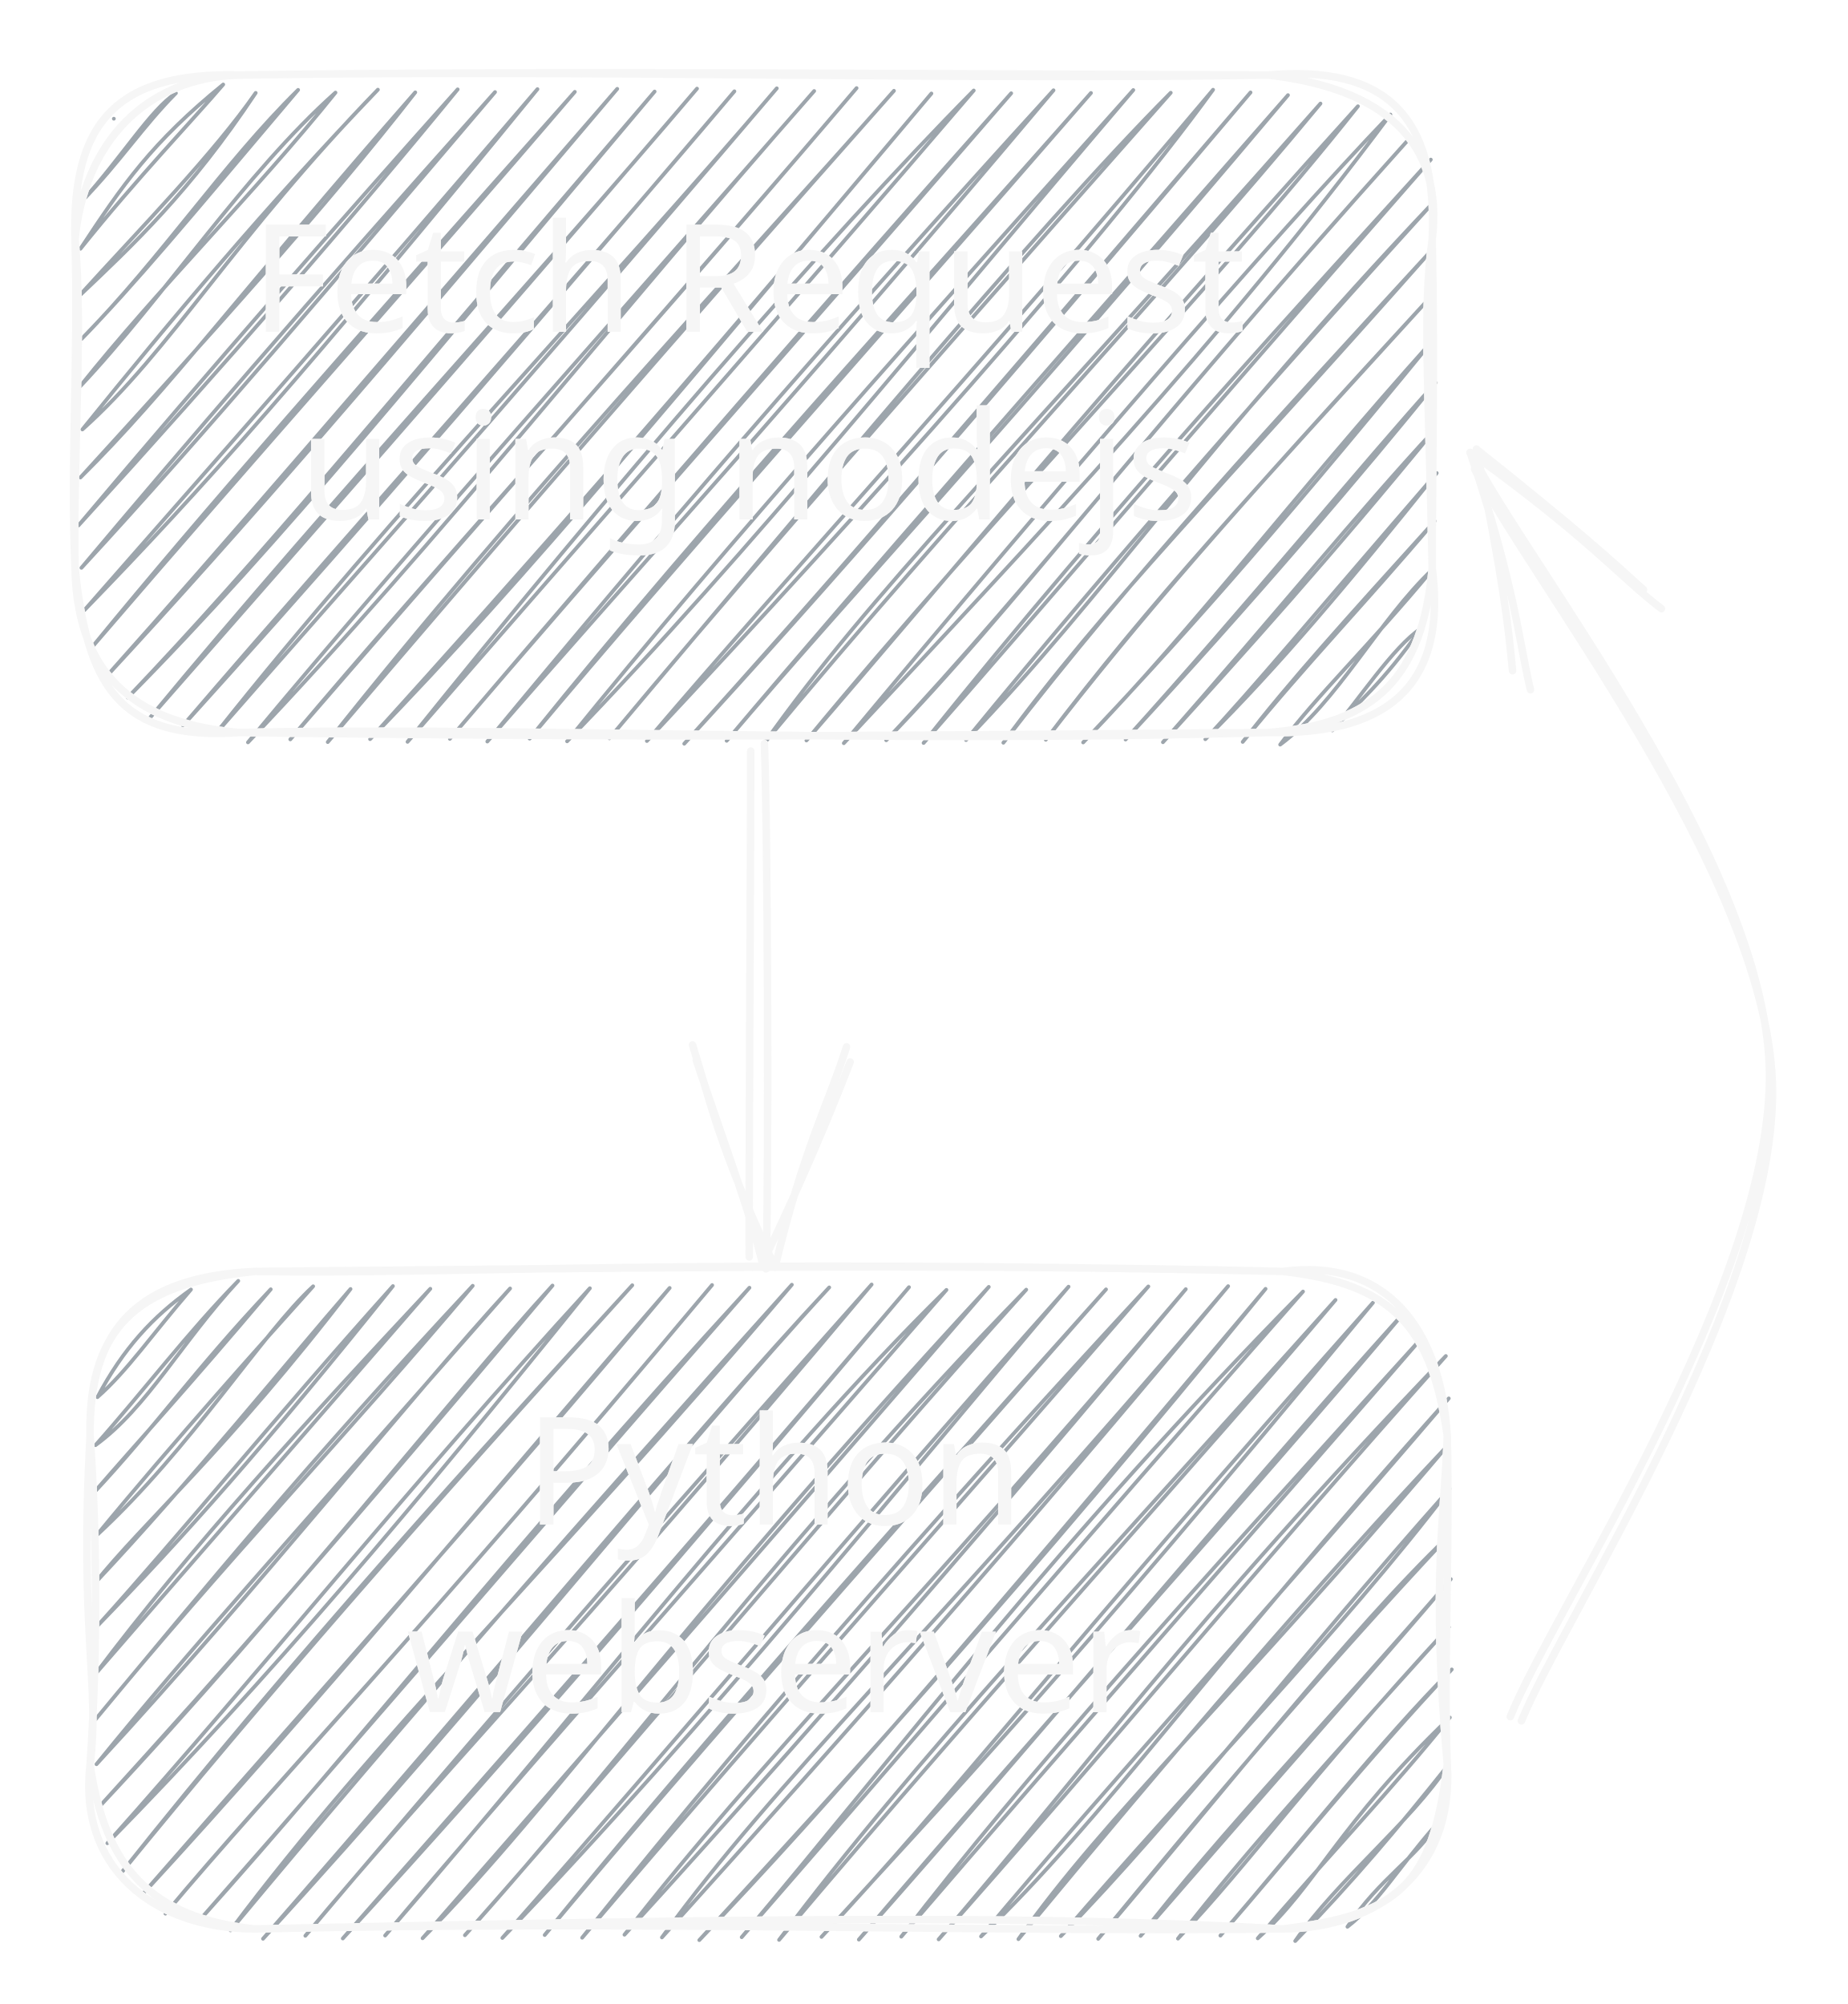
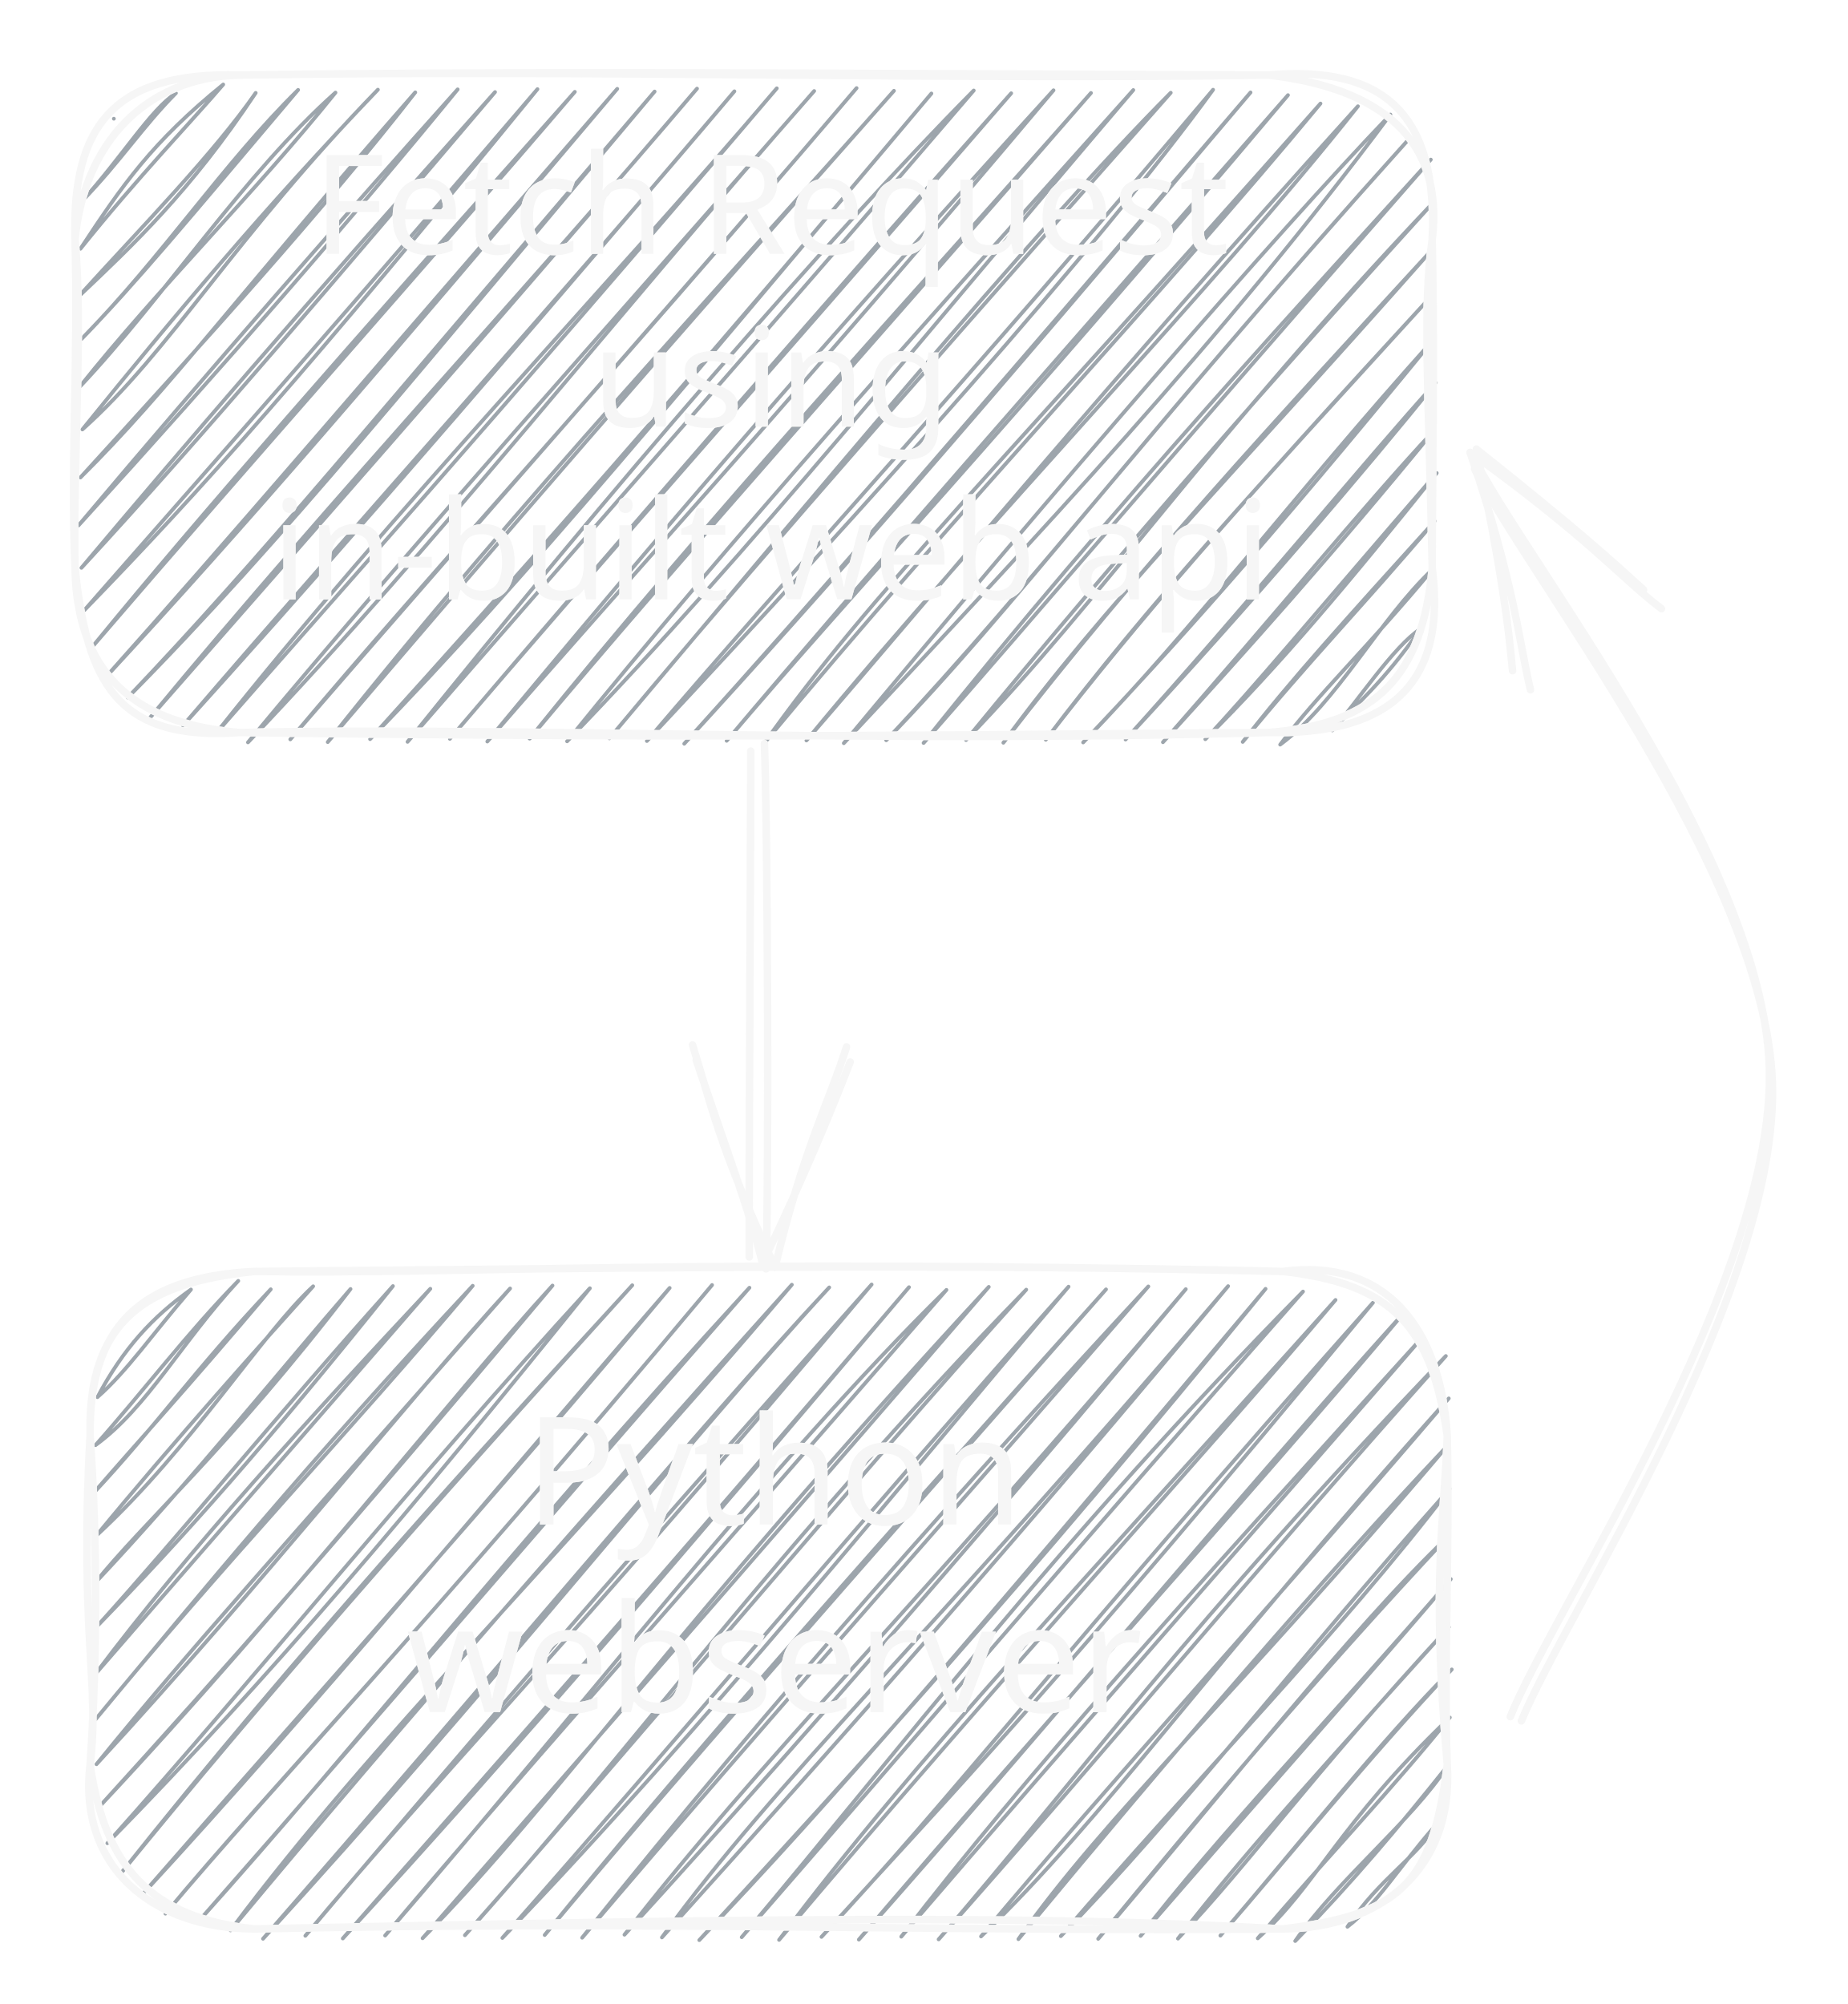
<svg xmlns="http://www.w3.org/2000/svg" version="1.1" viewBox="0 0 246.166 267.059" width="246.166" height="267.059" filter="invert(93%) hue-rotate(180deg)">
  <defs>
    <style class="style-fonts">
      @font-face {
        font-family: "Virgil";
        src: url("https://excalidraw.com/Virgil.woff2");
      }
      @font-face {
        font-family: "Cascadia";
        src: url("https://excalidraw.com/Cascadia.woff2");
      }
    </style>
  </defs>
  <g stroke-linecap="round" transform="translate(10 10) rotate(0 90.41559 43.81125)">
    <path d="M5.17 5.82 C5.17 5.82, 5.17 5.82, 5.17 5.82 M5.17 5.82 C5.17 5.82, 5.17 5.82, 5.17 5.82 M0.98 16.75 C6.06 11.49, 9.02 6.87, 13.44 2.41 M0.98 16.75 C6.21 10.98, 10.09 4.58, 13.44 2.41 M0.72 23.15 C6.3 14.67, 10.23 8.98, 19.74 1.26 M0.72 23.15 C8.26 13.74, 16.03 5.63, 19.74 1.26 M0.45 29.54 C7.72 22.64, 15.27 15.62, 24.07 2.38 M0.45 29.54 C8.87 20.26, 18.5 10.42, 24.07 2.38 M0.85 35.19 C11.72 24.11, 19.6 11.96, 29.72 1.98 M0.85 35.19 C8.17 27.64, 14.63 19.82, 29.72 1.98 M0.59 41.59 C11.93 29.57, 22.5 13.21, 34.7 2.34 M0.59 41.59 C11.06 28.44, 23.96 15.72, 34.7 2.34 M0.98 47.23 C12.75 36.74, 21.1 21.76, 40.35 1.95 M0.98 47.23 C12.95 32.4, 25.36 17.59, 40.35 1.95 M0.72 53.63 C12.4 42.08, 22.1 28.84, 45.33 2.31 M0.72 53.63 C17.53 35.21, 33.38 17.66, 45.33 2.31 M0.46 60.02 C20.03 38.54, 37.02 19, 50.98 1.91 M0.46 60.02 C18.46 38.63, 35.7 19.01, 50.98 1.91 M0.85 65.67 C17.64 47.45, 34.46 27.55, 55.96 2.27 M0.85 65.67 C15 48.88, 29.64 31.71, 55.96 2.27 M1.25 71.31 C16.94 55.14, 30.51 39.98, 61.61 1.88 M1.25 71.31 C19.44 50.55, 37.96 29.61, 61.61 1.88 M2.3 76.2 C16.96 58.3, 35.48 37.23, 66.59 2.24 M2.3 76.2 C24.54 50.29, 45.99 26.34, 66.59 2.24 M4.01 80.33 C23.1 59.67, 39.04 41.09, 72.24 1.84 M4.01 80.33 C20.52 61.86, 36.47 43.07, 72.24 1.84 M7.02 82.96 C24.76 64.35, 38.76 47.06, 77.22 2.2 M7.02 82.96 C27.83 61.93, 46.18 38.99, 77.22 2.2 M10.04 85.58 C35.11 55.27, 60.45 28.29, 82.87 1.81 M10.04 85.58 C29.75 63.06, 50.19 40, 82.87 1.81 M14.37 86.7 C38.72 58.32, 64.98 29.3, 87.85 2.17 M14.37 86.7 C30.45 68.9, 46.96 50.22, 87.85 2.17 M18.71 87.81 C42.48 57.83, 70.74 28.55, 93.5 1.77 M18.71 87.81 C35.25 68.85, 53.78 48.41, 93.5 1.77 M23.04 88.93 C48.81 61.86, 72.05 32.11, 98.48 2.13 M23.04 88.93 C45.73 61.6, 70.59 34.11, 98.48 2.13 M28.68 88.53 C48.36 65.13, 68.74 43.31, 104.13 1.74 M28.68 88.53 C56.13 56.81, 84.21 25.19, 104.13 1.74 M33.67 88.89 C55.41 63.35, 79.58 35.41, 109.11 2.1 M33.67 88.89 C59.15 56.75, 86.85 27.29, 109.11 2.1 M39.31 88.5 C60.61 66.62, 80.75 41.87, 114.1 2.46 M39.31 88.5 C59.41 66.26, 80.17 42.85, 114.1 2.46 M44.3 88.86 C71.48 55.05, 99.93 22.08, 119.74 2.06 M44.3 88.86 C69.15 60.21, 94.68 31.38, 119.74 2.06 M49.94 88.46 C70.54 64.33, 88.75 44.01, 124.73 2.43 M49.94 88.46 C75.63 58.31, 101.04 29.06, 124.73 2.43 M54.93 88.82 C74.8 65.88, 94.54 44.63, 130.37 2.03 M54.93 88.82 C76.71 62.47, 99.36 36.02, 130.37 2.03 M60.57 88.43 C81.27 63.71, 104.23 38.26, 135.36 2.39 M60.57 88.43 C85 58.07, 111.07 30, 135.36 2.39 M65.56 88.79 C87.45 61.71, 113.05 33.25, 141 2 M65.56 88.79 C90.56 62.89, 112.65 35.2, 141 2 M71.2 88.39 C97.52 57.22, 127.33 21.13, 145.99 2.36 M71.2 88.39 C85.43 71.3, 101.89 52.26, 145.99 2.36 M76.19 88.75 C105.8 57.11, 136.33 23.02, 151.63 1.96 M76.19 88.75 C95.86 65.61, 117.95 41.94, 151.63 1.96 M81.17 89.11 C100.31 68.24, 119.08 46.76, 156.62 2.32 M81.17 89.11 C99.4 68.96, 116.76 48.84, 156.62 2.32 M86.82 88.72 C104.26 68.18, 122.71 48.86, 161.61 2.68 M86.82 88.72 C106.43 65.47, 126.95 42.33, 161.61 2.68 M91.8 89.08 C106.12 68.88, 122.98 52.48, 165.94 3.8 M91.8 89.08 C117.31 58.27, 144.6 29.62, 165.94 3.8 M97.45 88.68 C122.64 58.15, 151.29 28.97, 170.93 4.16 M97.45 88.68 C117.63 65.37, 136.24 42.53, 170.93 4.16 M102.43 89.04 C128.32 61.28, 152.71 35.53, 175.26 5.27 M102.43 89.04 C130.73 55.03, 159.59 21.61, 175.26 5.27 M108.08 88.65 C128.58 66.81, 144.49 45.42, 177.62 8.65 M108.08 88.65 C125.3 70.93, 139.37 51.27, 177.62 8.65 M113.06 89.01 C138.34 57.3, 166.24 27.22, 180.64 11.27 M113.06 89.01 C128.98 70.91, 143.55 53.6, 180.64 11.27 M118.71 88.62 C137.11 69.57, 150.9 48.67, 181.03 16.92 M118.71 88.62 C139.6 63.09, 161.76 38.13, 181.03 16.92 M123.69 88.98 C141.45 65.95, 160.17 45.76, 180.77 23.32 M123.69 88.98 C137.02 70.76, 152.35 55.47, 180.77 23.32 M129.34 88.58 C143.45 69.97, 156.33 56.23, 181.17 28.96 M129.34 88.58 C141.74 72.56, 153.99 58.48, 181.17 28.96 M134.32 88.94 C146.56 75.98, 158.04 63.31, 180.9 35.36 M134.32 88.94 C149.56 73.19, 161.92 56.54, 180.9 35.36 M139.97 88.55 C156.01 70.82, 171.88 51.38, 181.3 41 M139.97 88.55 C156.68 70.55, 172.3 52.21, 181.3 41 M144.95 88.91 C159.13 72.8, 171.8 57.29, 181.04 47.4 M144.95 88.91 C155.89 76.87, 167.21 64.33, 181.04 47.4 M150.6 88.51 C160.47 78.7, 169.8 67.58, 181.43 53.04 M150.6 88.51 C156.8 81.93, 164.7 72.4, 181.43 53.04 M155.58 88.87 C164.24 78.27, 171.58 70.77, 181.17 59.44 M155.58 88.87 C162.02 80.59, 169.19 72.69, 181.17 59.44 M160.57 89.23 C168.2 83.61, 173.64 72.7, 180.91 65.84 M160.57 89.23 C165.68 82.4, 171.85 76.73, 180.91 65.84 M167.53 87.33 C170.79 83.61, 175.65 76.15, 179.34 73.74 M167.53 87.33 C170.76 83.77, 174.16 81.14, 179.34 73.74" stroke="#ced4da" stroke-width="0.5" fill="none" />
    <path d="M21.91 0 M21.91 0 C68.96 -0.75, 118.21 0.71, 158.93 0 M21.91 0 C55.99 -0.5, 88.53 -0.29, 158.93 0 M158.93 0 C174 1.71, 182.44 8.6, 180.83 21.91 M158.93 0 C174.37 -1.36, 181.61 5.18, 180.83 21.91 M180.83 21.91 C179.52 30.91, 180.36 41.82, 180.83 65.72 M180.83 21.91 C181.16 37.4, 180.83 53.85, 180.83 65.72 M180.83 65.72 C179.49 80.13, 173.46 86.5, 158.93 87.62 M180.83 65.72 C182.97 82.31, 173.73 87.94, 158.93 87.62 M158.93 87.62 C105.98 89.12, 57.43 86.8, 21.91 87.62 M158.93 87.62 C123.02 87.83, 87.92 88.49, 21.91 87.62 M21.91 87.62 C5.46 88.8, 1.58 80.75, 0 65.72 M21.91 87.62 C9.11 86.53, 0.28 80.86, 0 65.72 M0 65.72 C-0.29 50.69, 1.1 33.68, 0 21.91 M0 65.72 C-0.62 51.4, 0.46 38.04, 0 21.91 M0 21.91 C1.23 9.06, 9.3 0.36, 21.91 0 M0 21.91 C-0.44 6.75, 5.22 -0.46, 21.91 0" stroke="#1e1e1e" stroke-width="1" fill="none" />
  </g>
-   <g transform="translate(27.97706 28.69893) rotate(0 71.75994 25)">
-     <text x="71.76" y="0" font-family="Virgil, Segoe UI Emoji" font-size="20px" fill="#1e1e1e" text-anchor="middle" style="white-space: pre;" direction="ltr" dominant-baseline="text-before-edge">Fetch Request</text>
-     <text x="71.76" y="25" font-family="Virgil, Segoe UI Emoji" font-size="20px" fill="#1e1e1e" text-anchor="middle" style="white-space: pre;" direction="ltr" dominant-baseline="text-before-edge">using nodejs</text>
+   <g transform="translate(35.89137 19.53702) rotate(0 66.85587 34.53382)">
+     <text x="66.856" y="0" font-family="Virgil, Segoe UI Emoji" font-size="18.418px" fill="#1e1e1e" text-anchor="middle" style="white-space: pre;" direction="ltr" dominant-baseline="text-before-edge">Fetch Request</text>
+     <text x="66.856" y="23.023" font-family="Virgil, Segoe UI Emoji" font-size="18.418px" fill="#1e1e1e" text-anchor="middle" style="white-space: pre;" direction="ltr" dominant-baseline="text-before-edge">using </text>
+     <text x="66.856" y="46.045" font-family="Virgil, Segoe UI Emoji" font-size="18.418px" fill="#1e1e1e" text-anchor="middle" style="white-space: pre;" direction="ltr" dominant-baseline="text-before-edge">in-built web api</text>
  </g>
  <g stroke-linecap="round">
    <g transform="translate(100.7506 100.015) rotate(0 0.304365 34.07982)">
      <path d="M-0.72 0.08 C-0.72 11.26, -0.98 56.37, -0.92 67.49 M1.1 -0.92 C1.55 10.44, 1.71 57.62, 1.31 69.08" stroke="#1e1e1e" stroke-width="1" fill="none" />
    </g>
    <g transform="translate(100.7506 100.015) rotate(0 0.304365 34.07982)">
      <path d="M-8.48 39.24 C-6.13 46.63, -4.97 52.92, 2.52 68.84 M-7.98 41.27 C-4.31 52.2, -0.75 61.75, 0.84 68.33" stroke="#1e1e1e" stroke-width="1" fill="none" />
    </g>
    <g transform="translate(100.7506 100.015) rotate(0 0.304365 34.07982)">
      <path d="M12.04 39.49 C9.79 46.69, 6.33 52.93, 2.52 68.84 M12.53 41.51 C8.28 52.52, 3.91 61.98, 0.84 68.33" stroke="#1e1e1e" stroke-width="1" fill="none" />
    </g>
  </g>
  <mask />
  <g stroke-linecap="round" transform="translate(12.00467 169.4363) rotate(0 90.41559 43.81125)">
    <path d="M5.17 5.82 C5.17 5.82, 5.17 5.82, 5.17 5.82 M5.17 5.82 C5.17 5.82, 5.17 5.82, 5.17 5.82 M0.98 16.75 C4.4 10.31, 8.31 6.05, 13.44 2.41 M0.98 16.75 C4.94 13.29, 8.29 8.35, 13.44 2.41 M0.72 23.15 C7.65 18.11, 12.14 9.45, 19.74 1.26 M0.72 23.15 C7.07 15.99, 13.01 8.13, 19.74 1.26 M0.45 29.54 C8.68 20.76, 13.71 13.36, 24.07 2.38 M0.45 29.54 C6.57 22.46, 12.37 16.22, 24.07 2.38 M0.85 35.19 C13.52 23.51, 22.88 8.27, 29.72 1.98 M0.85 35.19 C11.16 22.62, 23.29 9.14, 29.72 1.98 M0.59 41.59 C6.93 33.62, 18.31 23.71, 34.7 2.34 M0.59 41.59 C13.92 27.4, 26.17 12.14, 34.7 2.34 M0.98 47.23 C11.98 35.07, 23.86 20.34, 40.35 1.95 M0.98 47.23 C12.48 35.36, 23.06 23.55, 40.35 1.95 M0.72 53.63 C13.19 37.02, 29.35 19.4, 45.33 2.31 M0.72 53.63 C11.14 41.58, 21.24 30.08, 45.33 2.31 M0.46 60.02 C17.78 38.92, 34.31 21.71, 50.98 1.91 M0.46 60.02 C15.15 42.37, 28.71 25.78, 50.98 1.91 M0.85 65.67 C13.85 49.67, 24.58 38.01, 55.96 2.27 M0.85 65.67 C23.04 41.63, 42.46 16.94, 55.96 2.27 M1.25 71.31 C26.68 44.2, 48.38 16.31, 61.61 1.88 M1.25 71.31 C18.14 52.73, 33.37 35.51, 61.61 1.88 M2.3 76.2 C24.26 53.77, 42.54 32.1, 66.59 2.24 M2.3 76.2 C22.85 53.19, 42.2 28.88, 66.59 2.24 M4.01 80.33 C27.57 50.68, 51.9 24, 72.24 1.84 M4.01 80.33 C23.22 56.76, 43.68 33.35, 72.24 1.84 M7.02 82.96 C30.72 55.79, 53.31 30.83, 77.22 2.2 M7.02 82.96 C30.37 57.62, 51.43 31.93, 77.22 2.2 M10.04 85.58 C24.6 68.08, 43.54 48.87, 82.87 1.81 M10.04 85.58 C24.95 67.86, 42.27 50.21, 82.87 1.81 M14.37 86.7 C36.29 62.32, 55.33 37.65, 87.85 2.17 M14.37 86.7 C41.67 55.63, 66.7 26.28, 87.85 2.17 M18.71 87.81 C38.05 61.94, 61.21 39.83, 93.5 1.77 M18.71 87.81 C42.21 59.57, 65.5 32.94, 93.5 1.77 M23.04 88.93 C52.65 56.68, 79.3 22.89, 98.48 2.13 M23.04 88.93 C52.45 55.25, 80.85 20.96, 98.48 2.13 M28.68 88.53 C47.12 66.76, 65.21 45.49, 104.13 1.74 M28.68 88.53 C45.1 68.73, 63.23 50.49, 104.13 1.74 M33.67 88.89 C54.18 65.55, 76.23 40.62, 109.11 2.1 M33.67 88.89 C56.76 63.74, 79.87 36.68, 109.11 2.1 M39.31 88.5 C66.19 57.46, 90.24 25.93, 114.1 2.46 M39.31 88.5 C55.78 68.91, 72.58 50.19, 114.1 2.46 M44.3 88.86 C62.26 70.59, 77.03 48.3, 119.74 2.06 M44.3 88.86 C71.22 58.04, 96.98 28.53, 119.74 2.06 M49.94 88.46 C71.68 64.35, 91.59 36.46, 124.73 2.43 M49.94 88.46 C75.29 59.8, 100.71 29.08, 124.73 2.43 M54.93 88.82 C82.22 60.4, 107.78 28.63, 130.37 2.03 M54.93 88.82 C78.95 61.58, 102.86 32.88, 130.37 2.03 M60.57 88.43 C78.09 67.43, 98.42 44.44, 135.36 2.39 M60.57 88.43 C78.42 66.49, 97.13 45.06, 135.36 2.39 M65.56 88.79 C91.8 57.87, 119.99 26.4, 141 2 M65.56 88.79 C91.11 56.83, 117.81 27.07, 141 2 M71.2 88.39 C89.27 65.11, 109.42 45.41, 145.99 2.36 M71.2 88.39 C100.77 56.02, 129.77 21.9, 145.99 2.36 M76.19 88.75 C91.77 67.26, 110.06 50.74, 151.63 1.96 M76.19 88.75 C100.94 61.3, 124.95 34.16, 151.63 1.96 M81.17 89.11 C101.76 66.64, 123.64 42.85, 156.62 2.32 M81.17 89.11 C98.78 70.64, 115.91 50.76, 156.62 2.32 M86.82 88.72 C108.14 63.44, 128.86 35.92, 161.61 2.68 M86.82 88.72 C108.71 63.58, 130.7 37.8, 161.61 2.68 M91.8 89.08 C109.89 64.96, 132.03 41.67, 165.94 3.8 M91.8 89.08 C120.6 54.95, 149.08 23.85, 165.94 3.8 M97.45 88.68 C113.61 70.96, 128.75 55.29, 170.93 4.16 M97.45 88.68 C114.43 70.63, 129.4 50.91, 170.93 4.16 M102.43 89.04 C128.38 58.59, 153.49 31.23, 175.26 5.27 M102.43 89.04 C127.51 60.78, 150.52 32.74, 175.26 5.27 M108.08 88.65 C131.38 61.52, 158.5 30.79, 177.62 8.65 M108.08 88.65 C125.6 65.95, 144.34 45.4, 177.62 8.65 M113.06 89.01 C131.16 68.08, 146.32 47.04, 180.64 11.27 M113.06 89.01 C134.66 64.72, 155.18 39.81, 180.64 11.27 M118.71 88.62 C135.12 72.9, 148.37 53.43, 181.03 16.92 M118.71 88.62 C136.7 67.08, 155.23 47.11, 181.03 16.92 M123.69 88.98 C135.26 72.54, 152.25 56.95, 180.77 23.32 M123.69 88.98 C143.98 64.44, 164.59 40.46, 180.77 23.32 M129.34 88.58 C145.33 72.14, 160.17 52.55, 181.17 28.96 M129.34 88.58 C147.21 67.78, 166.43 48.32, 181.17 28.96 M134.32 88.94 C151.2 69.18, 168.02 47.67, 180.9 35.36 M134.32 88.94 C148.35 71.82, 163.65 53.8, 180.9 35.36 M139.97 88.55 C149.89 75.58, 165.52 59.3, 181.3 41 M139.97 88.55 C155.96 70.09, 171.96 52.04, 181.3 41 M144.95 88.91 C154.31 76.83, 165.66 64.47, 181.04 47.4 M144.95 88.91 C154.69 78.69, 161.71 68.34, 181.04 47.4 M150.6 88.51 C159.99 77.71, 169.93 65.28, 181.43 53.04 M150.6 88.51 C161.43 75.9, 172 62.49, 181.43 53.04 M155.58 88.87 C163.47 81.8, 166.11 73.87, 181.17 59.44 M155.58 88.87 C164.98 77.87, 173.63 68.85, 181.17 59.44 M160.57 89.23 C166.25 81.01, 176.03 73.34, 180.91 65.84 M160.57 89.23 C168.27 81.31, 174.39 74.01, 180.91 65.84 M167.53 87.33 C171.76 80.87, 177.07 77.84, 179.34 73.74 M167.53 87.33 C171.62 84.17, 174.12 79.69, 179.34 73.74" stroke="#ced4da" stroke-width="0.5" fill="none" />
    <path d="M21.91 0 M21.91 0 C49.32 0.42, 78.27 -1.78, 158.93 0 M21.91 0 C67.17 -0.36, 112.15 -1.16, 158.93 0 M158.93 0 C172.47 -1.8, 179.9 7.23, 180.83 21.91 M158.93 0 C173.51 1.63, 178.75 7.33, 180.83 21.91 M180.83 21.91 C180.52 32.26, 178.64 40.96, 180.83 65.72 M180.83 21.91 C181.18 37.62, 180.33 52.98, 180.83 65.72 M180.83 65.72 C178.85 81.95, 174.29 85.72, 158.93 87.62 M180.83 65.72 C181.69 79.79, 171.79 87.51, 158.93 87.62 M158.93 87.62 C125.19 85.7, 88.62 86.21, 21.91 87.62 M158.93 87.62 C116.31 88.04, 73.61 86.47, 21.91 87.62 M21.91 87.62 C8.22 87.53, -1.59 79.32, 0 65.72 M21.91 87.62 C8.11 86.14, 1.97 79.37, 0 65.72 M0 65.72 C1.33 55.18, -1.44 48.11, 0 21.91 M0 65.72 C1.14 49.18, 0.8 33.03, 0 21.91 M0 21.91 C-0.2 7.57, 6.43 0.75, 21.91 0 M0 21.91 C-0.35 6.32, 7.63 1.51, 21.91 0" stroke="#1e1e1e" stroke-width="1" fill="none" />
  </g>
  <g transform="translate(56.33924 187.6405) rotate(0 46.83995 25)">
    <text x="46.84" y="0" font-family="Virgil, Segoe UI Emoji" font-size="20px" fill="#1e1e1e" text-anchor="middle" style="white-space: pre;" direction="ltr" dominant-baseline="text-before-edge">Python </text>
    <text x="46.84" y="25" font-family="Virgil, Segoe UI Emoji" font-size="20px" fill="#1e1e1e" text-anchor="middle" style="white-space: pre;" direction="ltr" dominant-baseline="text-before-edge">webserver</text>
  </g>
  <g stroke-linecap="round">
    <g transform="translate(202.7511 228.4111) rotate(0 13.46323 -83.35485)">
      <path d="M-0.04 0.92 C5.69 -13.07, 34.43 -56.52, 33.39 -84.33 C32.35 -112.13, 0.47 -152.08, -6.28 -165.92 M-1.52 0.36 C4.24 -13.94, 33.82 -58.06, 33 -86.06 C32.17 -114.06, 0.14 -154.25, -6.49 -167.63" stroke="#1e1e1e" stroke-width="1" fill="none" />
    </g>
    <g transform="translate(202.7511 228.4111) rotate(0 13.46323 -83.35485)">
      <path d="M18.62 -147.3 C13.31 -151.31, 9.01 -156.69, -6.87 -168.11 M16.23 -149.83 C11.98 -153.69, 7.59 -157.72, -6.03 -168.55" stroke="#1e1e1e" stroke-width="1" fill="none" />
    </g>
    <g transform="translate(202.7511 228.4111) rotate(0 13.46323 -83.35485)">
      <path d="M1.17 -136.49 C-0.36 -142.82, -0.91 -150.52, -6.87 -168.11 M-1.22 -139.03 C-1.79 -145.16, -2.53 -151.46, -6.03 -168.55" stroke="#1e1e1e" stroke-width="1" fill="none" />
    </g>
  </g>
  <mask />
</svg>
